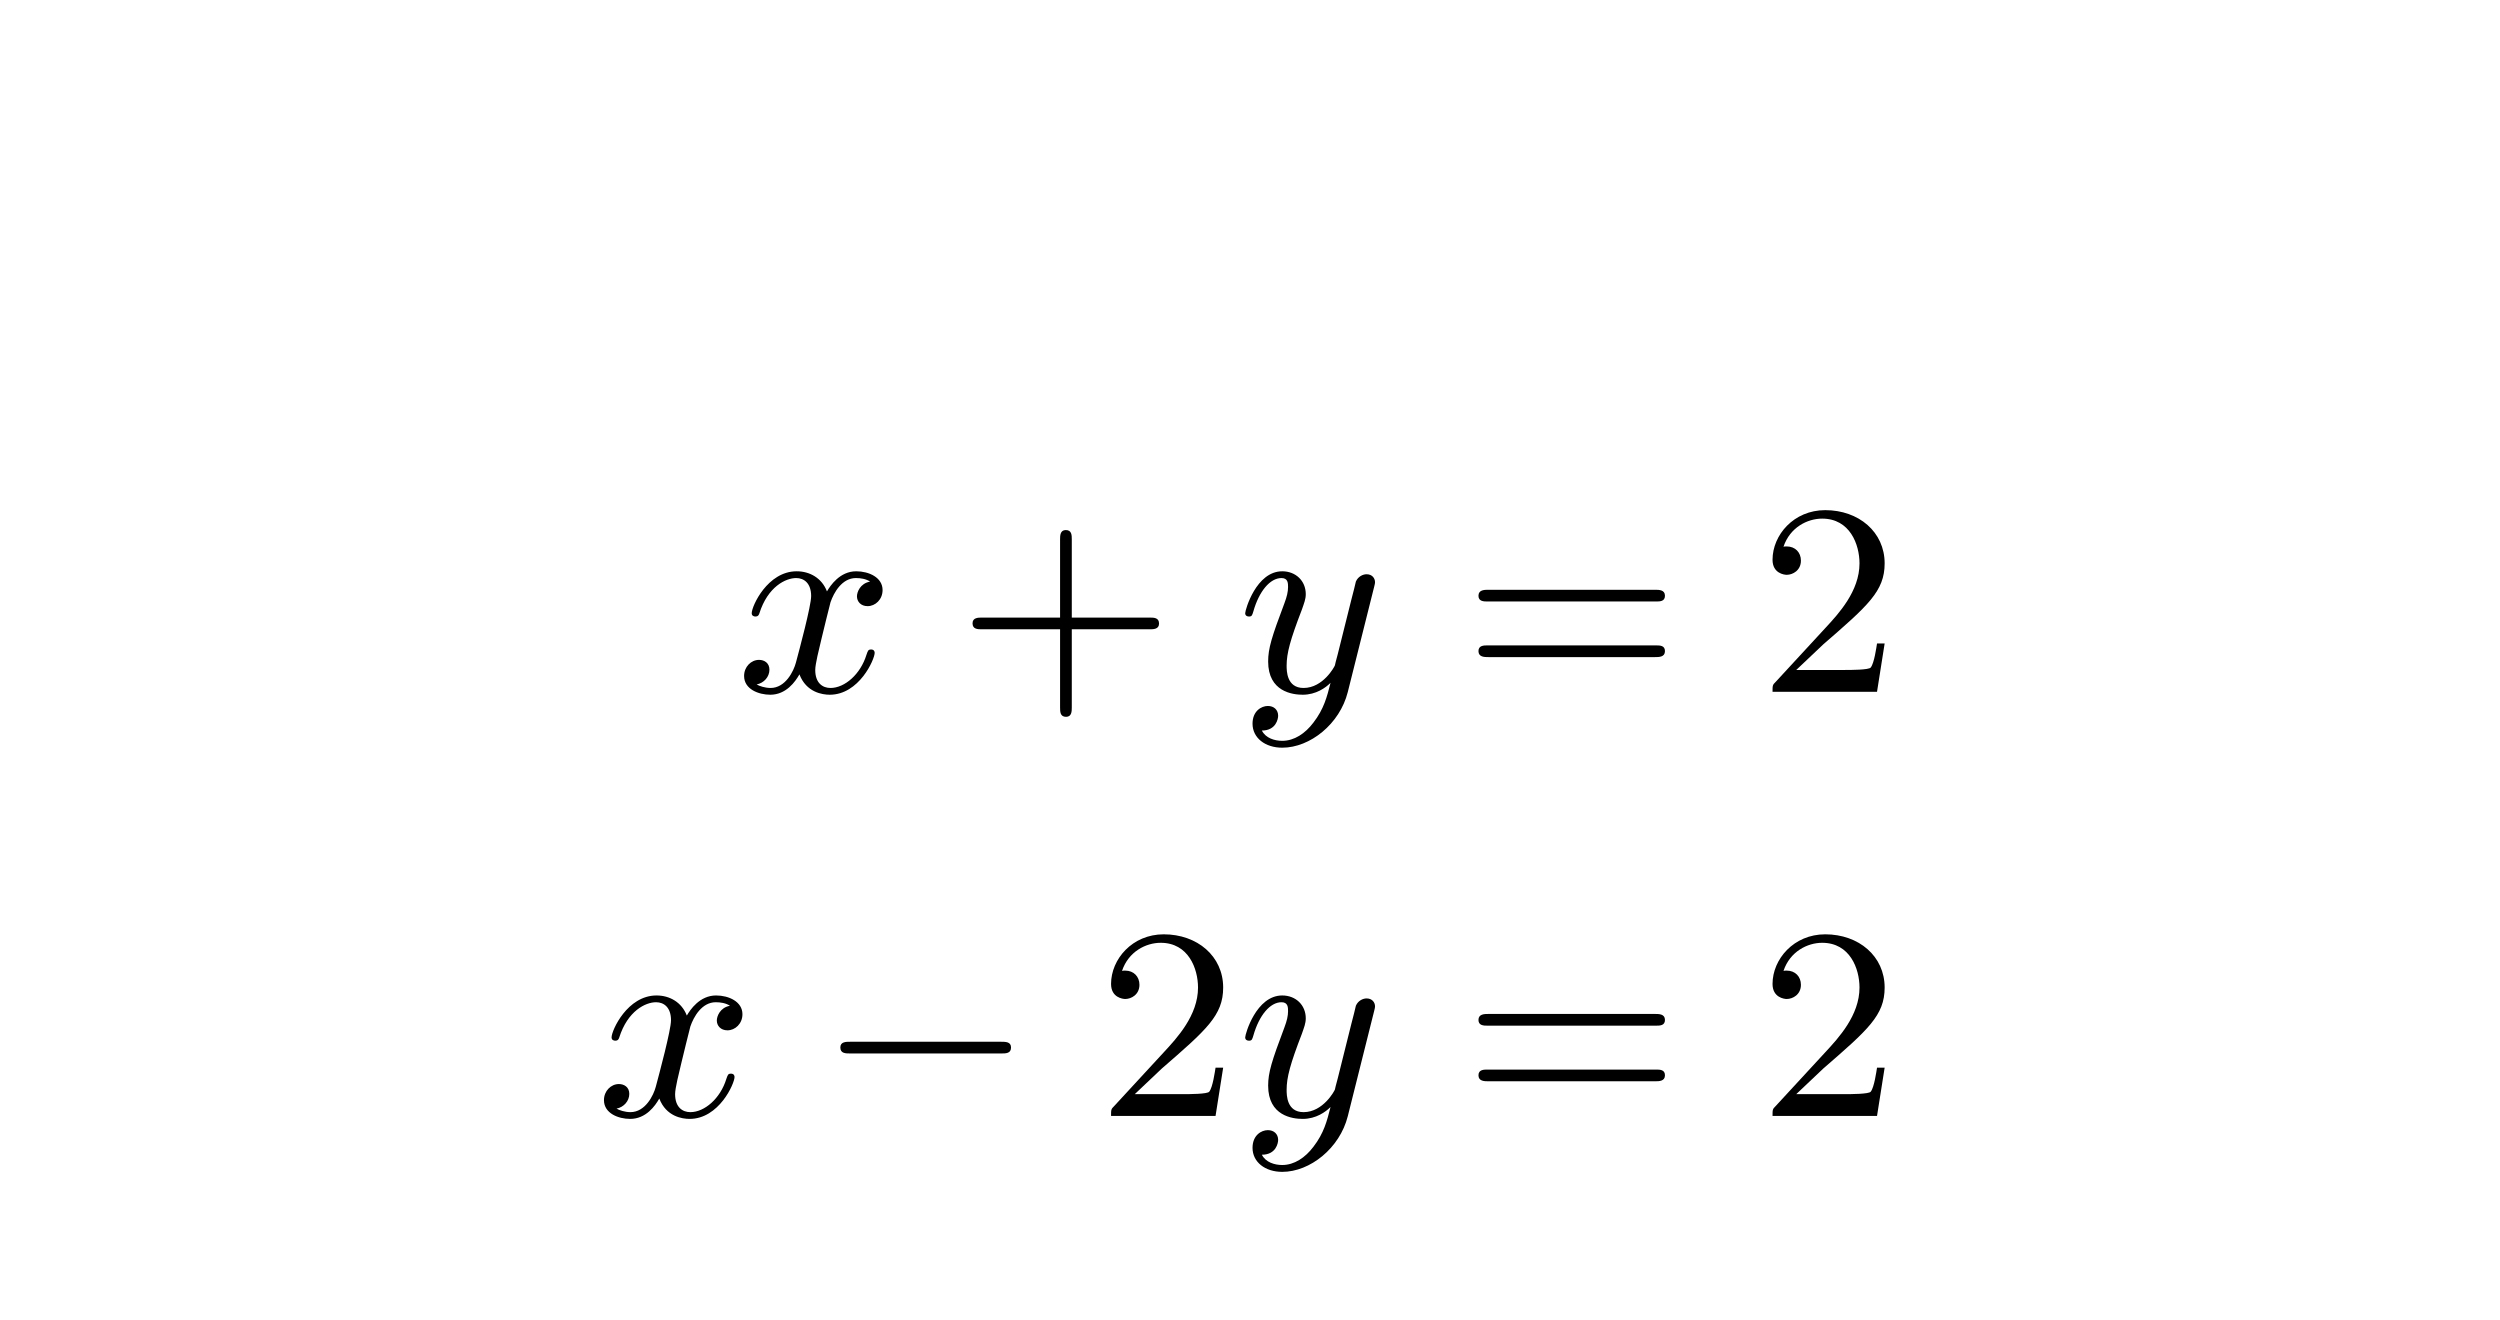
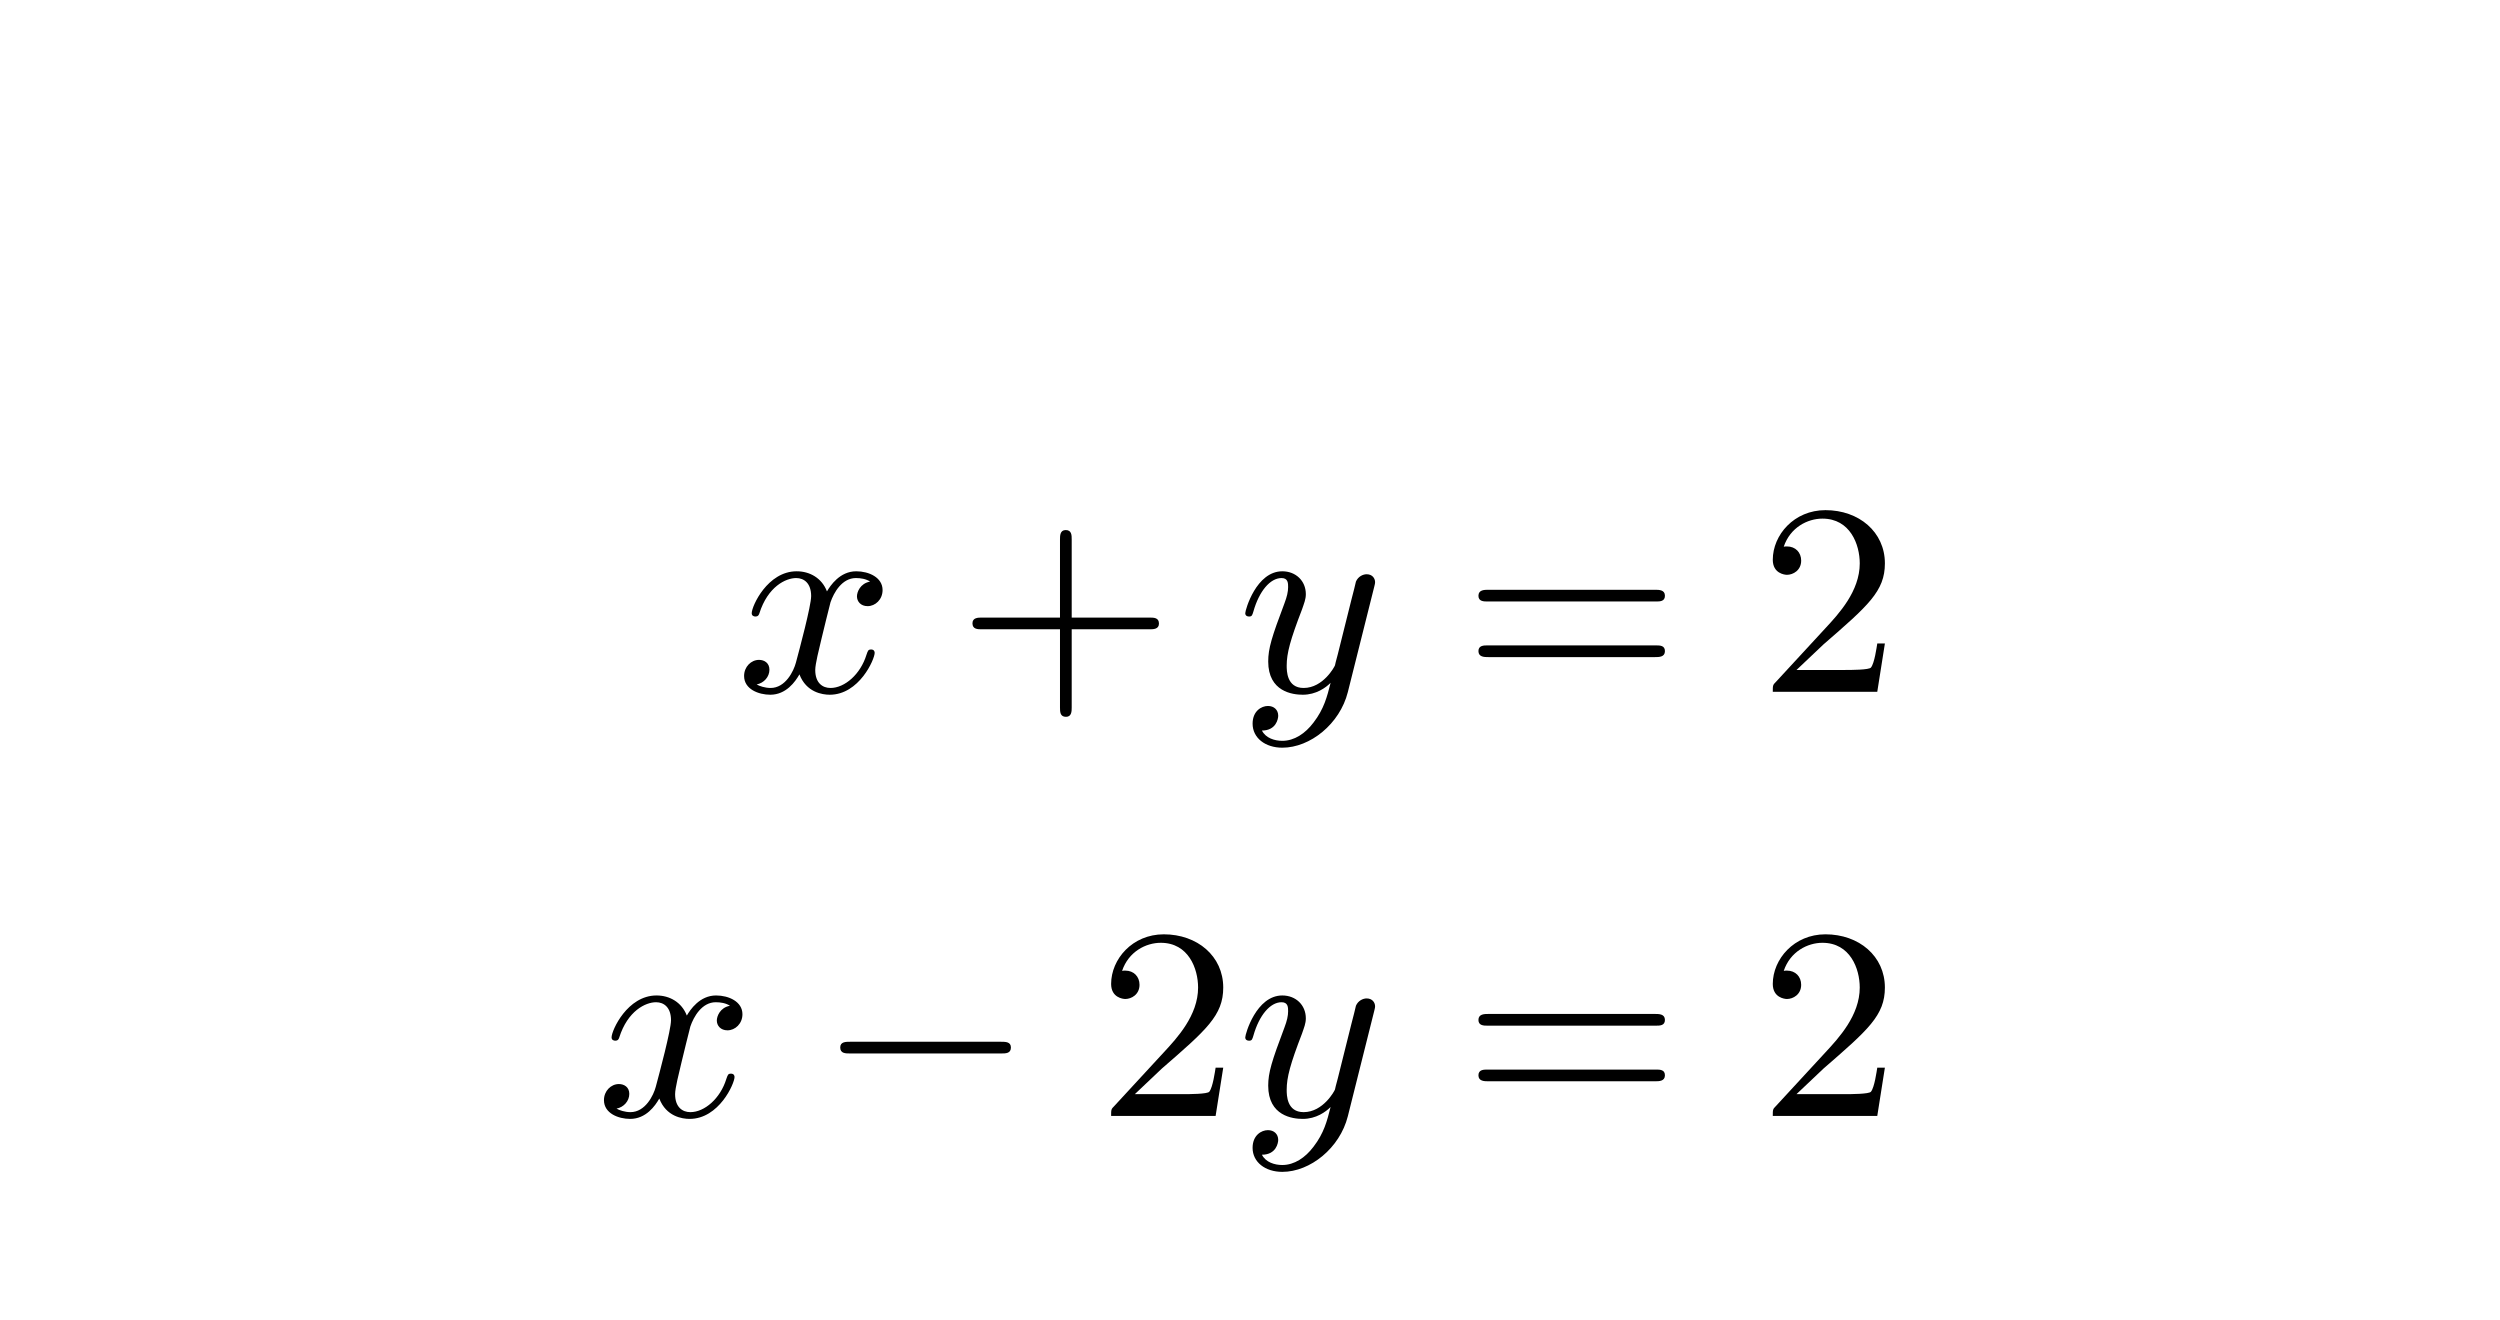
- <svg xmlns="http://www.w3.org/2000/svg" xmlns:xlink="http://www.w3.org/1999/xlink" width="410.12pt" height="216.518pt" viewBox="0 0 410.12 216.518" version="1.2">
+ <svg xmlns="http://www.w3.org/2000/svg" xmlns:xlink="http://www.w3.org/1999/xlink" width="410.12" height="216.518" viewBox="0 0 410.12 216.518">
  <defs>
    <g>
-       <symbol overflow="visible" id="glyph0-0">
-         <path style="stroke:none;" d="" />
-       </symbol>
-       <symbol overflow="visible" id="glyph0-1">
-         <path style="stroke:none;" d="M 22.016 -18.078 C 20.359 -17.766 19.859 -16.328 19.859 -15.656 C 19.859 -14.812 20.484 -14.047 21.609 -14.047 C 22.859 -14.047 24.062 -15.125 24.062 -16.688 C 24.062 -18.75 21.828 -19.766 19.734 -19.766 C 17.047 -19.766 15.484 -17.406 14.938 -16.469 C 14.094 -18.656 12.125 -19.766 9.969 -19.766 C 5.188 -19.766 2.594 -14.047 2.594 -12.891 C 2.594 -12.484 2.906 -12.344 3.219 -12.344 C 3.625 -12.344 3.75 -12.578 3.844 -12.844 C 5.234 -17.266 8.188 -18.656 9.891 -18.656 C 11.188 -18.656 12.344 -17.797 12.344 -15.703 C 12.344 -14.094 10.422 -6.938 9.844 -4.781 C 9.484 -3.406 8.141 -0.625 5.688 -0.625 C 4.781 -0.625 3.844 -0.938 3.406 -1.203 C 4.609 -1.438 5.5 -2.453 5.5 -3.625 C 5.5 -4.734 4.656 -5.234 3.797 -5.234 C 2.5 -5.234 1.344 -4.109 1.344 -2.594 C 1.344 -0.406 3.75 0.484 5.641 0.484 C 8.234 0.484 9.75 -1.656 10.422 -2.859 C 11.547 0.094 14.188 0.484 15.391 0.484 C 20.219 0.484 22.766 -5.328 22.766 -6.391 C 22.766 -6.625 22.641 -6.938 22.188 -6.938 C 21.703 -6.938 21.656 -6.75 21.422 -6.078 C 20.438 -2.859 17.844 -0.625 15.516 -0.625 C 14.219 -0.625 13.016 -1.438 13.016 -3.578 C 13.016 -4.562 13.641 -7.016 14.047 -8.719 C 14.219 -9.531 15.438 -14.359 15.516 -14.672 C 16.062 -16.281 17.406 -18.656 19.688 -18.656 C 20.484 -18.656 21.344 -18.516 22.016 -18.078 Z M 22.016 -18.078 " />
-       </symbol>
-       <symbol overflow="visible" id="glyph0-2">
-         <path style="stroke:none;" d="M 22.453 -17.219 C 22.5 -17.453 22.594 -17.719 22.594 -17.984 C 22.594 -18.562 22.188 -19.281 21.203 -19.281 C 20.625 -19.281 19.812 -18.922 19.453 -18.078 C 19.422 -17.891 18.969 -16.062 18.703 -15.078 L 16.469 -6.125 C 16.109 -4.828 16.109 -4.734 16.016 -4.344 C 15.969 -4.156 14.094 -0.625 10.875 -0.625 C 8.094 -0.625 8.094 -3.438 8.094 -4.297 C 8.094 -6.312 8.672 -8.5 10.609 -13.516 C 10.953 -14.531 11.234 -15.172 11.234 -16.016 C 11.234 -18.203 9.578 -19.766 7.375 -19.766 C 3.094 -19.766 1.297 -13.422 1.297 -12.891 C 1.297 -12.484 1.609 -12.344 1.922 -12.344 C 2.422 -12.344 2.453 -12.609 2.641 -13.203 C 3.578 -16.5 5.375 -18.656 7.25 -18.656 C 8.328 -18.656 8.328 -17.797 8.328 -17.172 C 8.328 -16.422 8.141 -15.609 7.734 -14.531 C 5.641 -8.984 5.062 -7.109 5.062 -4.969 C 5.062 0 9.078 0.484 10.734 0.484 C 12.922 0.484 14.5 -0.672 15.297 -1.469 C 14.719 0.812 14.219 2.812 12.484 5.062 C 11.141 6.844 9.344 8.047 7.375 8.047 C 6.125 8.047 4.656 7.609 4.031 6.359 C 6.391 6.359 6.703 4.391 6.703 3.938 C 6.703 2.953 6 2.328 5.016 2.328 C 3.938 2.328 2.5 3.172 2.5 5.234 C 2.5 7.562 4.562 9.172 7.375 9.172 C 11.938 9.172 16.812 5.281 18.125 0.047 Z M 22.453 -17.219 " />
-       </symbol>
-       <symbol overflow="visible" id="glyph1-0">
-         <path style="stroke:none;" d="" />
-       </symbol>
-       <symbol overflow="visible" id="glyph1-1">
-         <path style="stroke:none;" d="M 31.578 -10.25 C 32.203 -10.25 33.141 -10.25 33.141 -11.188 C 33.141 -12.172 32.297 -12.172 31.578 -12.172 L 18.828 -12.172 L 18.828 -24.969 C 18.828 -25.672 18.828 -26.531 17.844 -26.531 C 16.906 -26.531 16.906 -25.594 16.906 -24.969 L 16.906 -12.172 L 4.109 -12.172 C 3.484 -12.172 2.547 -12.172 2.547 -11.234 C 2.547 -10.25 3.406 -10.25 4.109 -10.25 L 16.906 -10.25 L 16.906 2.547 C 16.906 3.266 16.906 4.109 17.891 4.109 C 18.828 4.109 18.828 3.172 18.828 2.547 L 18.828 -10.25 Z M 31.578 -10.25 " />
-       </symbol>
-       <symbol overflow="visible" id="glyph1-2">
-         <path style="stroke:none;" d="M 31.672 -14.812 C 32.297 -14.812 33.141 -14.812 33.141 -15.75 C 33.141 -16.734 32.172 -16.734 31.5 -16.734 L 4.203 -16.734 C 3.531 -16.734 2.547 -16.734 2.547 -15.75 C 2.547 -14.812 3.438 -14.812 4.031 -14.812 Z M 31.5 -5.688 C 32.172 -5.688 33.141 -5.688 33.141 -6.672 C 33.141 -7.609 32.297 -7.609 31.672 -7.609 L 4.031 -7.609 C 3.438 -7.609 2.547 -7.609 2.547 -6.672 C 2.547 -5.688 3.531 -5.688 4.203 -5.688 Z M 31.5 -5.688 " />
-       </symbol>
-       <symbol overflow="visible" id="glyph1-3">
-         <path style="stroke:none;" d="M 20.672 -7.922 L 19.422 -7.922 C 19.328 -7.344 18.969 -4.703 18.391 -3.984 C 18.125 -3.578 15.031 -3.578 14.141 -3.578 L 6.172 -3.578 L 10.609 -7.781 C 17.938 -14.141 20.672 -16.5 20.672 -21.062 C 20.672 -26.219 16.422 -29.797 10.922 -29.797 C 5.766 -29.797 2.281 -25.719 2.281 -21.656 C 2.281 -19.422 4.203 -19.188 4.609 -19.188 C 5.594 -19.188 6.938 -19.906 6.938 -21.516 C 6.938 -22.859 6 -23.844 4.609 -23.844 C 4.391 -23.844 4.25 -23.844 4.078 -23.797 C 5.141 -26.969 8 -28.406 10.422 -28.406 C 14.984 -28.406 16.547 -24.156 16.547 -21.062 C 16.547 -16.5 13.109 -12.797 10.953 -10.469 L 2.781 -1.609 C 2.281 -1.125 2.281 -1.031 2.281 0 L 19.422 0 Z M 20.672 -7.922 " />
-       </symbol>
-       <symbol overflow="visible" id="glyph2-0">
-         <path style="stroke:none;" d="" />
-       </symbol>
-       <symbol overflow="visible" id="glyph2-1">
-         <path style="stroke:none;" d="M 30.203 -10.25 C 31 -10.25 31.844 -10.25 31.844 -11.234 C 31.844 -12.172 30.953 -12.172 30.203 -12.172 L 5.5 -12.172 C 4.734 -12.172 3.844 -12.172 3.844 -11.234 C 3.844 -10.25 4.703 -10.25 5.5 -10.25 Z M 30.203 -10.25 " />
-       </symbol>
+       <g id="glyph-0-0">
+         <path d="M 22.016 -18.078 C 20.359 -17.766 19.859 -16.328 19.859 -15.656 C 19.859 -14.812 20.484 -14.047 21.609 -14.047 C 22.859 -14.047 24.062 -15.125 24.062 -16.688 C 24.062 -18.75 21.828 -19.766 19.734 -19.766 C 17.047 -19.766 15.484 -17.406 14.938 -16.469 C 14.094 -18.656 12.125 -19.766 9.969 -19.766 C 5.188 -19.766 2.594 -14.047 2.594 -12.891 C 2.594 -12.484 2.906 -12.344 3.219 -12.344 C 3.625 -12.344 3.75 -12.578 3.844 -12.844 C 5.234 -17.266 8.188 -18.656 9.891 -18.656 C 11.188 -18.656 12.344 -17.797 12.344 -15.703 C 12.344 -14.094 10.422 -6.938 9.844 -4.781 C 9.484 -3.406 8.141 -0.625 5.688 -0.625 C 4.781 -0.625 3.844 -0.938 3.406 -1.203 C 4.609 -1.438 5.5 -2.453 5.5 -3.625 C 5.5 -4.734 4.656 -5.234 3.797 -5.234 C 2.5 -5.234 1.344 -4.109 1.344 -2.594 C 1.344 -0.406 3.75 0.484 5.641 0.484 C 8.234 0.484 9.75 -1.656 10.422 -2.859 C 11.547 0.094 14.188 0.484 15.391 0.484 C 20.219 0.484 22.766 -5.328 22.766 -6.391 C 22.766 -6.625 22.641 -6.938 22.188 -6.938 C 21.703 -6.938 21.656 -6.75 21.422 -6.078 C 20.438 -2.859 17.844 -0.625 15.516 -0.625 C 14.219 -0.625 13.016 -1.438 13.016 -3.578 C 13.016 -4.562 13.641 -7.016 14.047 -8.719 C 14.219 -9.531 15.438 -14.359 15.516 -14.672 C 16.062 -16.281 17.406 -18.656 19.688 -18.656 C 20.484 -18.656 21.344 -18.516 22.016 -18.078 Z M 22.016 -18.078 " />
+       </g>
+       <g id="glyph-0-1">
+         <path d="M 22.453 -17.219 C 22.5 -17.453 22.594 -17.719 22.594 -17.984 C 22.594 -18.562 22.188 -19.281 21.203 -19.281 C 20.625 -19.281 19.812 -18.922 19.453 -18.078 C 19.422 -17.891 18.969 -16.062 18.703 -15.078 L 16.469 -6.125 C 16.109 -4.828 16.109 -4.734 16.016 -4.344 C 15.969 -4.156 14.094 -0.625 10.875 -0.625 C 8.094 -0.625 8.094 -3.438 8.094 -4.297 C 8.094 -6.312 8.672 -8.5 10.609 -13.516 C 10.953 -14.531 11.234 -15.172 11.234 -16.016 C 11.234 -18.203 9.578 -19.766 7.375 -19.766 C 3.094 -19.766 1.297 -13.422 1.297 -12.891 C 1.297 -12.484 1.609 -12.344 1.922 -12.344 C 2.422 -12.344 2.453 -12.609 2.641 -13.203 C 3.578 -16.5 5.375 -18.656 7.25 -18.656 C 8.328 -18.656 8.328 -17.797 8.328 -17.172 C 8.328 -16.422 8.141 -15.609 7.734 -14.531 C 5.641 -8.984 5.062 -7.109 5.062 -4.969 C 5.062 0 9.078 0.484 10.734 0.484 C 12.922 0.484 14.5 -0.672 15.297 -1.469 C 14.719 0.812 14.219 2.812 12.484 5.062 C 11.141 6.844 9.344 8.047 7.375 8.047 C 6.125 8.047 4.656 7.609 4.031 6.359 C 6.391 6.359 6.703 4.391 6.703 3.938 C 6.703 2.953 6 2.328 5.016 2.328 C 3.938 2.328 2.5 3.172 2.5 5.234 C 2.5 7.562 4.562 9.172 7.375 9.172 C 11.938 9.172 16.812 5.281 18.125 0.047 Z M 22.453 -17.219 " />
+       </g>
+       <g id="glyph-1-0">
+         <path d="M 31.578 -10.25 C 32.203 -10.25 33.141 -10.25 33.141 -11.188 C 33.141 -12.172 32.297 -12.172 31.578 -12.172 L 18.828 -12.172 L 18.828 -24.969 C 18.828 -25.672 18.828 -26.531 17.844 -26.531 C 16.906 -26.531 16.906 -25.594 16.906 -24.969 L 16.906 -12.172 L 4.109 -12.172 C 3.484 -12.172 2.547 -12.172 2.547 -11.234 C 2.547 -10.25 3.406 -10.25 4.109 -10.25 L 16.906 -10.25 L 16.906 2.547 C 16.906 3.266 16.906 4.109 17.891 4.109 C 18.828 4.109 18.828 3.172 18.828 2.547 L 18.828 -10.25 Z M 31.578 -10.25 " />
+       </g>
+       <g id="glyph-1-1">
+         <path d="M 31.672 -14.812 C 32.297 -14.812 33.141 -14.812 33.141 -15.75 C 33.141 -16.734 32.172 -16.734 31.5 -16.734 L 4.203 -16.734 C 3.531 -16.734 2.547 -16.734 2.547 -15.75 C 2.547 -14.812 3.438 -14.812 4.031 -14.812 Z M 31.5 -5.688 C 32.172 -5.688 33.141 -5.688 33.141 -6.672 C 33.141 -7.609 32.297 -7.609 31.672 -7.609 L 4.031 -7.609 C 3.438 -7.609 2.547 -7.609 2.547 -6.672 C 2.547 -5.688 3.531 -5.688 4.203 -5.688 Z M 31.5 -5.688 " />
+       </g>
+       <g id="glyph-1-2">
+         <path d="M 20.672 -7.922 L 19.422 -7.922 C 19.328 -7.344 18.969 -4.703 18.391 -3.984 C 18.125 -3.578 15.031 -3.578 14.141 -3.578 L 6.172 -3.578 L 10.609 -7.781 C 17.938 -14.141 20.672 -16.5 20.672 -21.062 C 20.672 -26.219 16.422 -29.797 10.922 -29.797 C 5.766 -29.797 2.281 -25.719 2.281 -21.656 C 2.281 -19.422 4.203 -19.188 4.609 -19.188 C 5.594 -19.188 6.938 -19.906 6.938 -21.516 C 6.938 -22.859 6 -23.844 4.609 -23.844 C 4.391 -23.844 4.25 -23.844 4.078 -23.797 C 5.141 -26.969 8 -28.406 10.422 -28.406 C 14.984 -28.406 16.547 -24.156 16.547 -21.062 C 16.547 -16.5 13.109 -12.797 10.953 -10.469 L 2.781 -1.609 C 2.281 -1.125 2.281 -1.031 2.281 0 L 19.422 0 Z M 20.672 -7.922 " />
+       </g>
+       <g id="glyph-2-0">
+         <path d="M 30.203 -10.25 C 31 -10.25 31.844 -10.25 31.844 -11.234 C 31.844 -12.172 30.953 -12.172 30.203 -12.172 L 5.5 -12.172 C 4.734 -12.172 3.844 -12.172 3.844 -11.234 C 3.844 -10.25 4.703 -10.25 5.5 -10.25 Z M 30.203 -10.25 " />
+       </g>
    </g>
  </defs>
-   <g id="surface1">
-     <g style="fill:rgb(0%,0%,0%);fill-opacity:1;">
-       <use xlink:href="#glyph0-1" x="120.723" y="113.485" />
-     </g>
-     <g style="fill:rgb(0%,0%,0%);fill-opacity:1;">
-       <use xlink:href="#glyph1-1" x="156.997" y="113.485" />
-     </g>
-     <g style="fill:rgb(0%,0%,0%);fill-opacity:1;">
-       <use xlink:href="#glyph0-2" x="202.975" y="113.485" />
-     </g>
-     <g style="fill:rgb(0%,0%,0%);fill-opacity:1;">
-       <use xlink:href="#glyph1-2" x="239.992" y="113.485" />
-     </g>
-     <g style="fill:rgb(0%,0%,0%);fill-opacity:1;">
-       <use xlink:href="#glyph1-3" x="288.5" y="113.485" />
-     </g>
-     <g style="fill:rgb(0%,0%,0%);fill-opacity:1;">
-       <use xlink:href="#glyph0-1" x="97.734" y="183.07" />
-     </g>
-     <g style="fill:rgb(0%,0%,0%);fill-opacity:1;">
-       <use xlink:href="#glyph2-1" x="134.013" y="183.07" />
-     </g>
-     <g style="fill:rgb(0%,0%,0%);fill-opacity:1;">
-       <use xlink:href="#glyph1-3" x="179.986" y="183.07" />
-     </g>
-     <g style="fill:rgb(0%,0%,0%);fill-opacity:1;">
-       <use xlink:href="#glyph0-2" x="202.975" y="183.07" />
-     </g>
-     <g style="fill:rgb(0%,0%,0%);fill-opacity:1;">
-       <use xlink:href="#glyph1-2" x="239.992" y="183.07" />
-     </g>
-     <g style="fill:rgb(0%,0%,0%);fill-opacity:1;">
-       <use xlink:href="#glyph1-3" x="288.5" y="183.07" />
-     </g>
+   <g fill="rgb(0%, 0%, 0%)" fill-opacity="1">
+     <use xlink:href="#glyph-0-0" x="120.723" y="113.485" />
+   </g>
+   <g fill="rgb(0%, 0%, 0%)" fill-opacity="1">
+     <use xlink:href="#glyph-1-0" x="156.983" y="113.485" />
+   </g>
+   <g fill="rgb(0%, 0%, 0%)" fill-opacity="1">
+     <use xlink:href="#glyph-0-1" x="202.986" y="113.485" />
+   </g>
+   <g fill="rgb(0%, 0%, 0%)" fill-opacity="1">
+     <use xlink:href="#glyph-1-1" x="239.988" y="113.485" />
+   </g>
+   <g fill="rgb(0%, 0%, 0%)" fill-opacity="1">
+     <use xlink:href="#glyph-1-2" x="288.541" y="113.485" />
+   </g>
+   <g fill="rgb(0%, 0%, 0%)" fill-opacity="1">
+     <use xlink:href="#glyph-0-0" x="97.734" y="183.07" />
+   </g>
+   <g fill="rgb(0%, 0%, 0%)" fill-opacity="1">
+     <use xlink:href="#glyph-2-0" x="133.994" y="183.07" />
+   </g>
+   <g fill="rgb(0%, 0%, 0%)" fill-opacity="1">
+     <use xlink:href="#glyph-1-2" x="179.997" y="183.07" />
+   </g>
+   <g fill="rgb(0%, 0%, 0%)" fill-opacity="1">
+     <use xlink:href="#glyph-0-1" x="202.985" y="183.07" />
+   </g>
+   <g fill="rgb(0%, 0%, 0%)" fill-opacity="1">
+     <use xlink:href="#glyph-1-1" x="239.987" y="183.07" />
+   </g>
+   <g fill="rgb(0%, 0%, 0%)" fill-opacity="1">
+     <use xlink:href="#glyph-1-2" x="288.54" y="183.07" />
  </g>
</svg>
